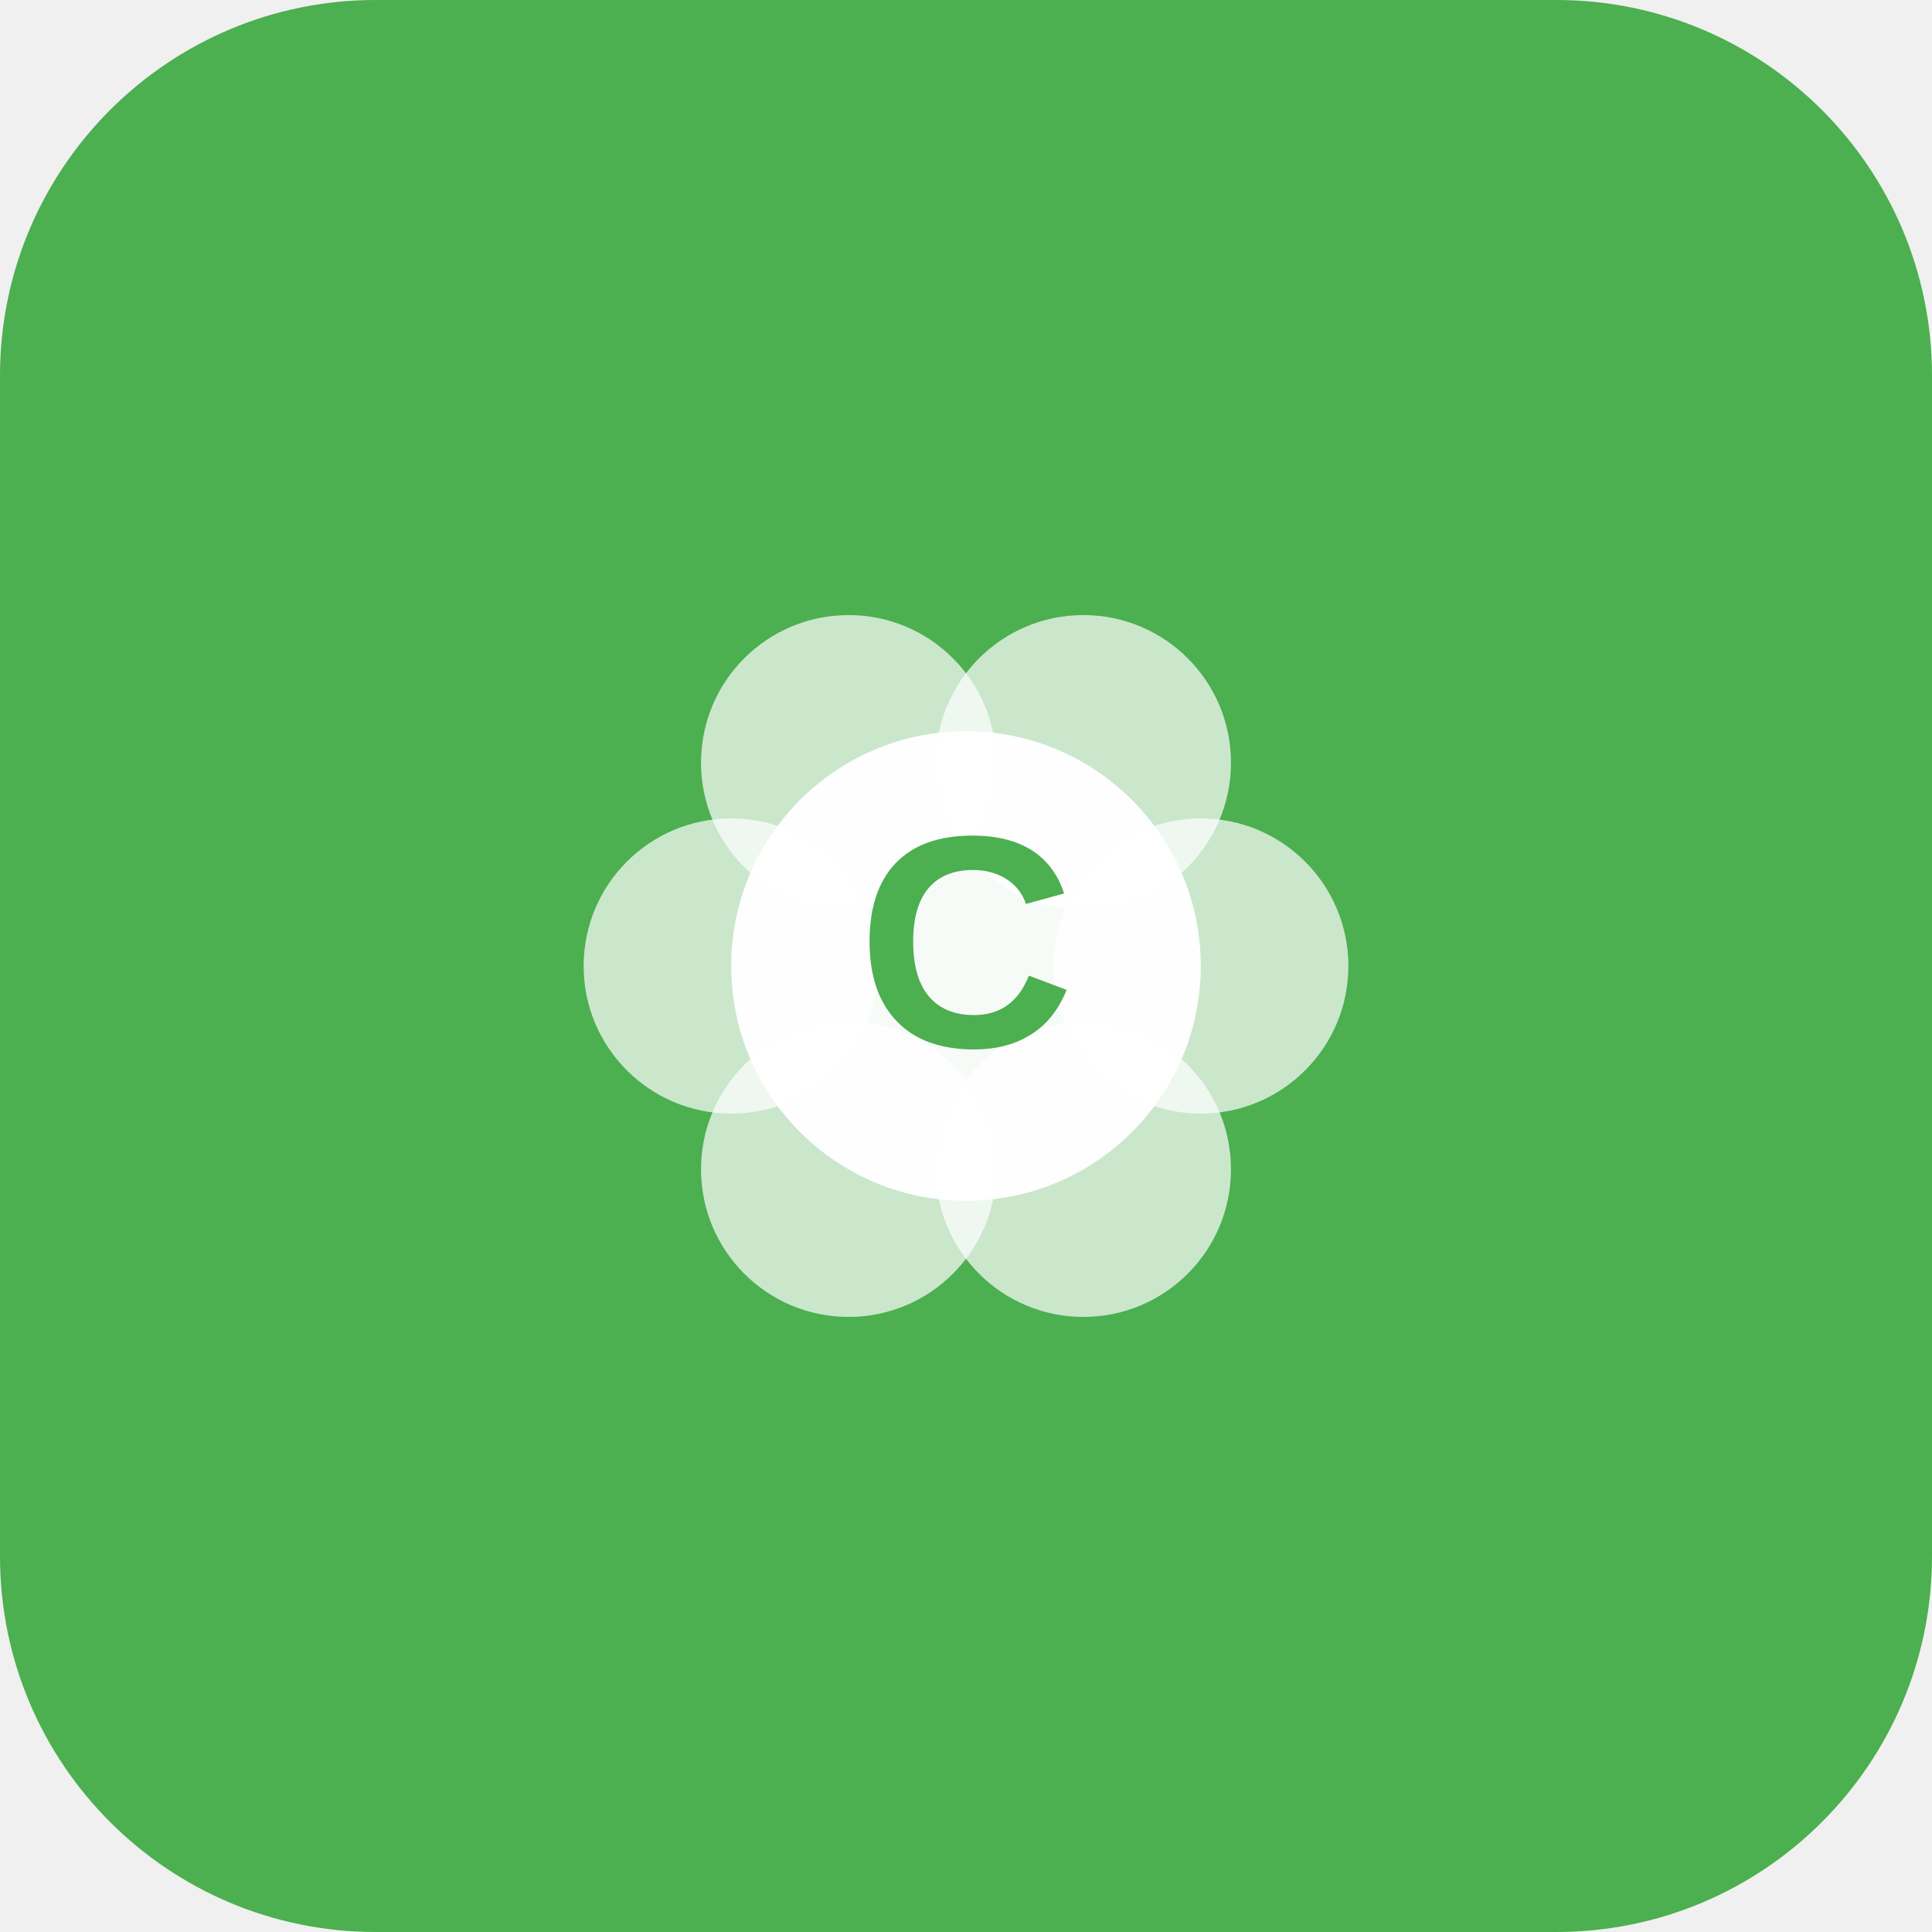
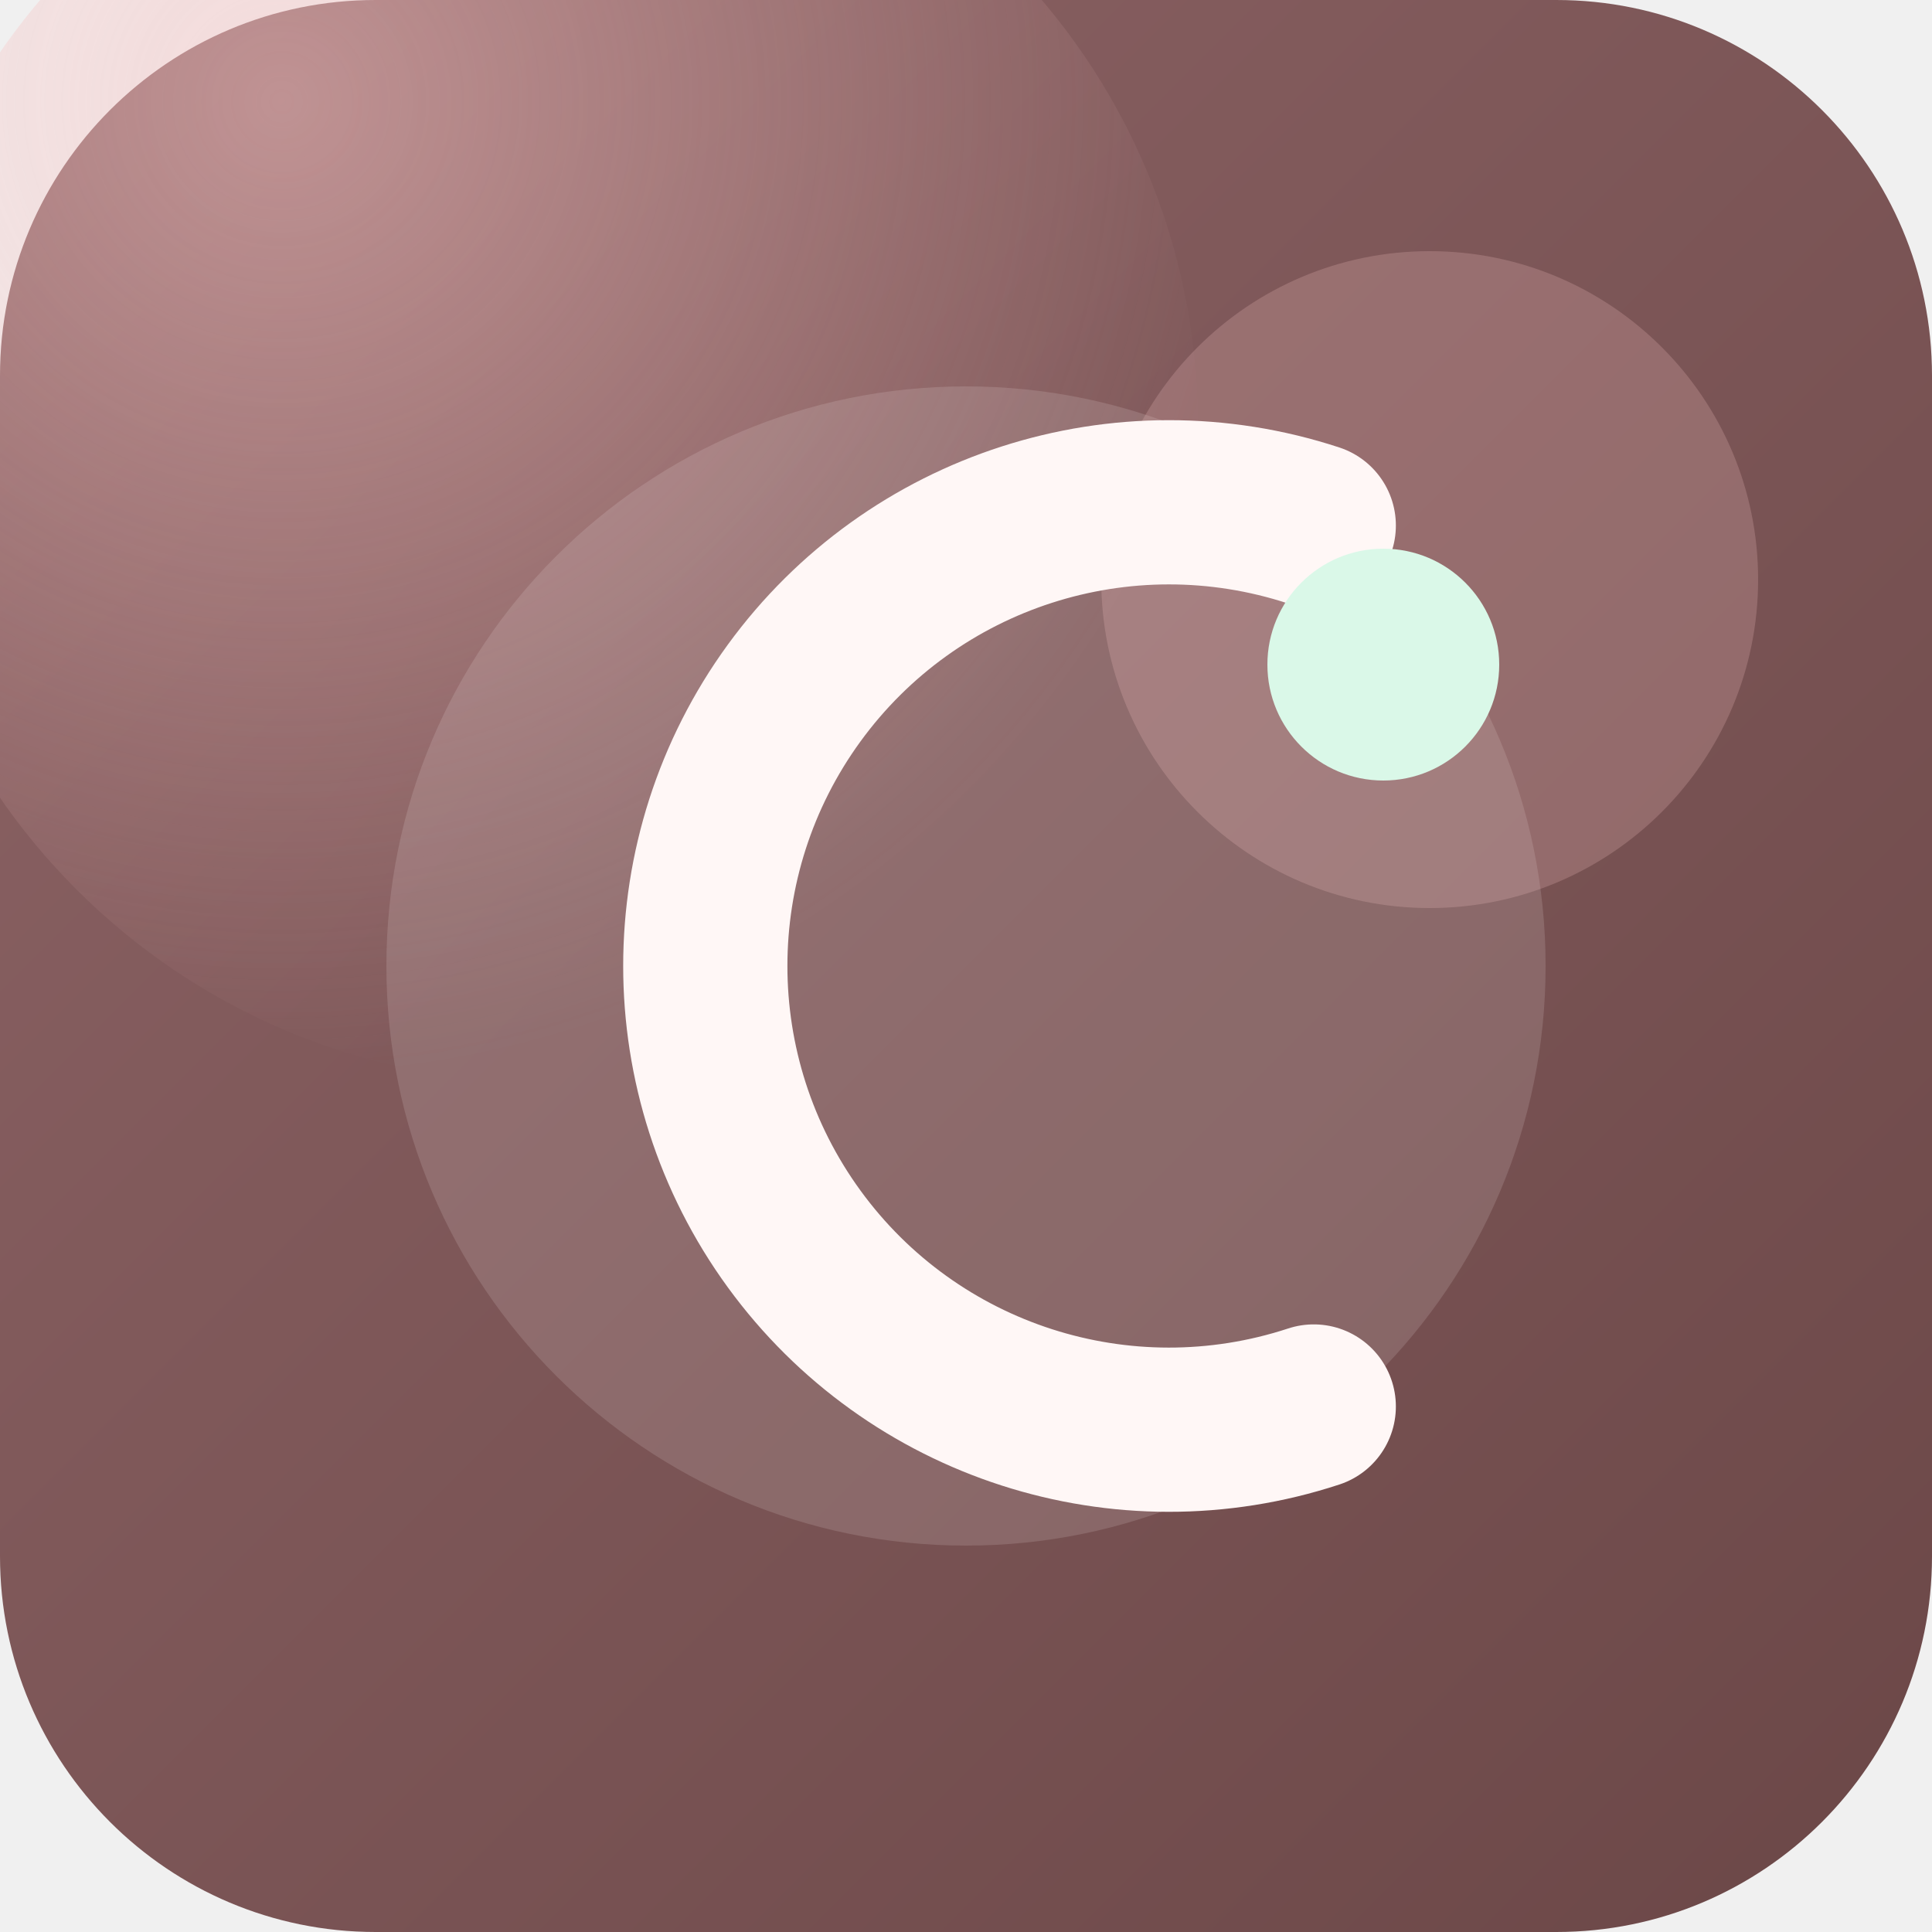
<svg xmlns="http://www.w3.org/2000/svg" width="72" height="72" viewBox="0 0 72 72">
-   <rect width="72" height="72" rx="14" fill="#4CAF50" />
-   <circle cx="36" cy="36" r="8.75" fill="white" opacity="0.95" />
-   <circle cx="44.75" cy="36" r="5.5" fill="white" opacity="0.7" />
-   <circle cx="40.375" cy="43.578" r="5.5" fill="white" opacity="0.7" />
-   <circle cx="31.625" cy="43.578" r="5.5" fill="white" opacity="0.7" />
-   <circle cx="27.25" cy="36" r="5.5" fill="white" opacity="0.7" />
-   <circle cx="31.625" cy="28.422" r="5.5" fill="white" opacity="0.7" />
-   <circle cx="40.375" cy="28.422" r="5.5" fill="white" opacity="0.7" />
-   <text x="36" y="39" text-anchor="middle" font-family="Arial,sans-serif" font-size="11.25" font-weight="bold" fill="#4CAF50">C</text>
+   <defs>
+     <linearGradient id="bg" x1="0%" y1="0%" x2="100%" y2="100%">
+       <stop offset="0%" stop-color="#8d6466" />
+       <stop offset="100%" stop-color="#6b4747" />
+     </linearGradient>
+     <radialGradient id="glow" cx="30%" cy="25%" r="75%">
+       <stop offset="0%" stop-color="#f7c5c5" stop-opacity="0.9" />
+       <stop offset="100%" stop-color="#f7c5c5" stop-opacity="0" />
+     </radialGradient>
+   </defs>
+   <rect width="72" height="72" rx="14" fill="url(#bg)" />
+   <circle cx="20.16" cy="15.84" r="24.48" fill="url(#glow)" opacity="0.55" />
+   <circle cx="36" cy="36" r="21.6" fill="#fff7f6" opacity="0.14" />
+   <circle cx="53.28" cy="21.6" r="12.24" fill="#f7c5c5" opacity="0.22" />
+   <path d="M 48.96 19.584            A 17.28 17.28 0 1 0 48.96 52.416" fill="none" stroke="#fff7f6" stroke-width="6.12" stroke-linecap="round" />
+   <circle cx="51.552" cy="24.768" r="4.32" fill="#daf8e8" />
</svg>
